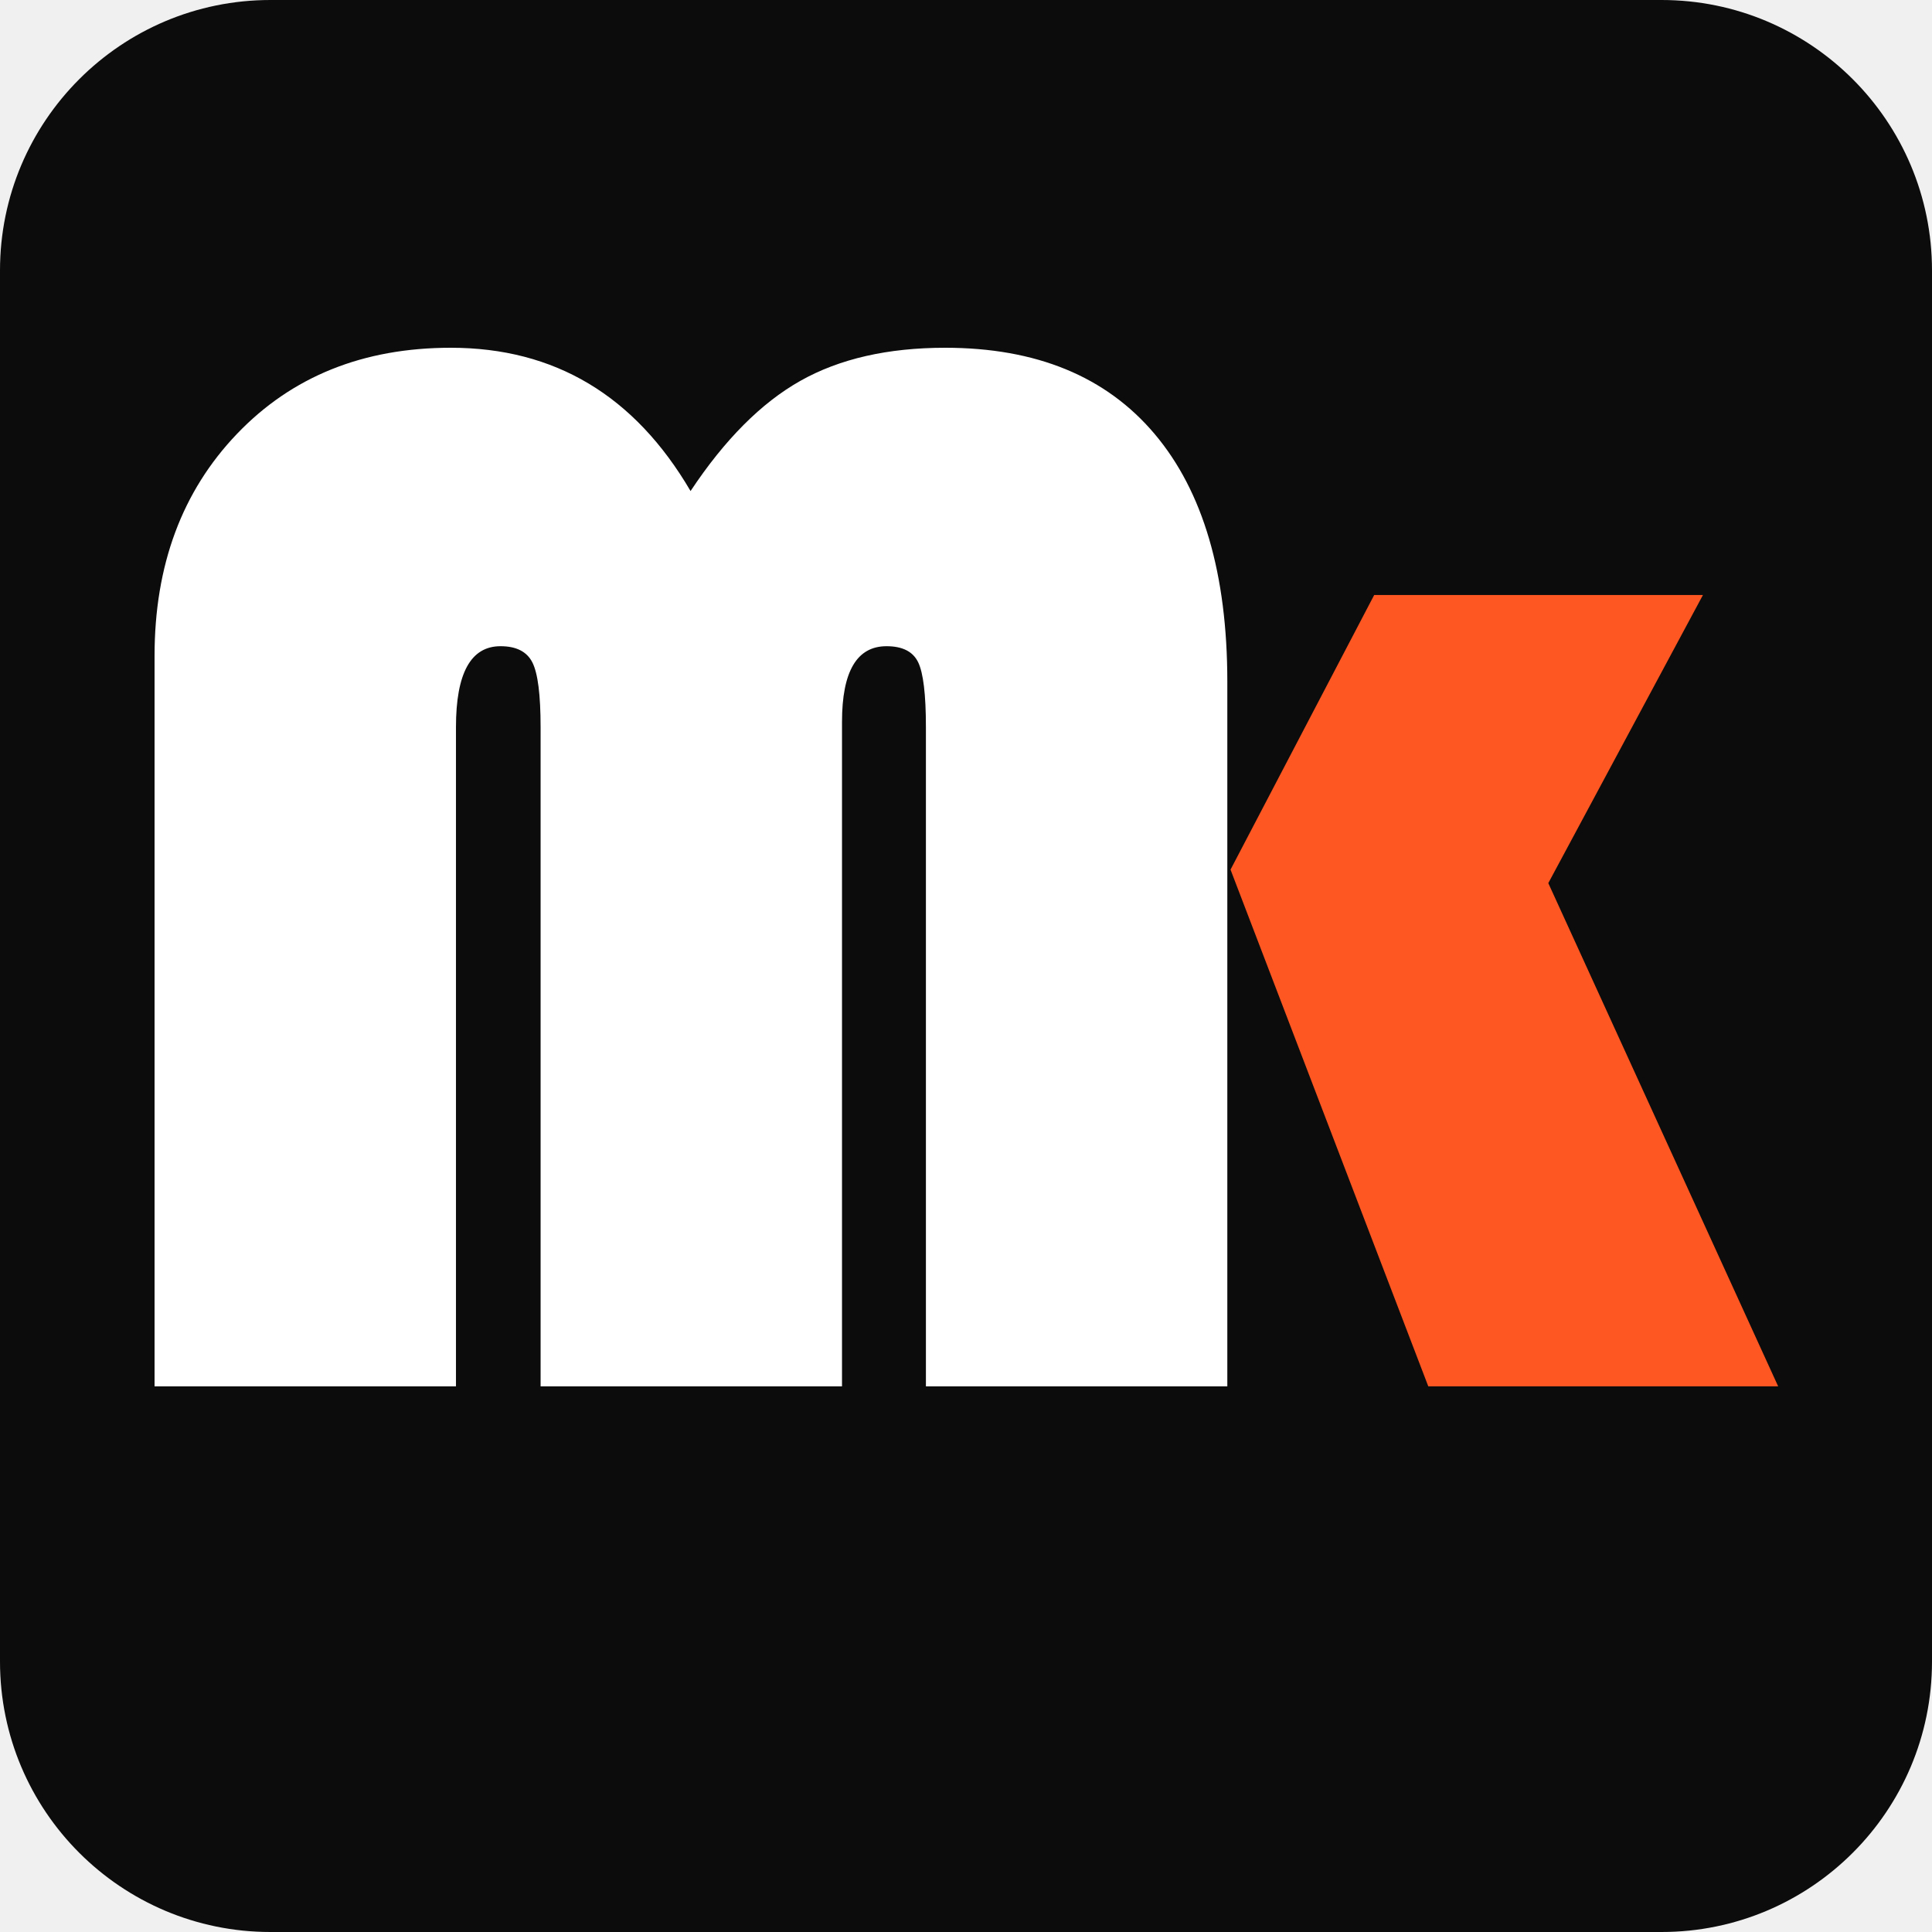
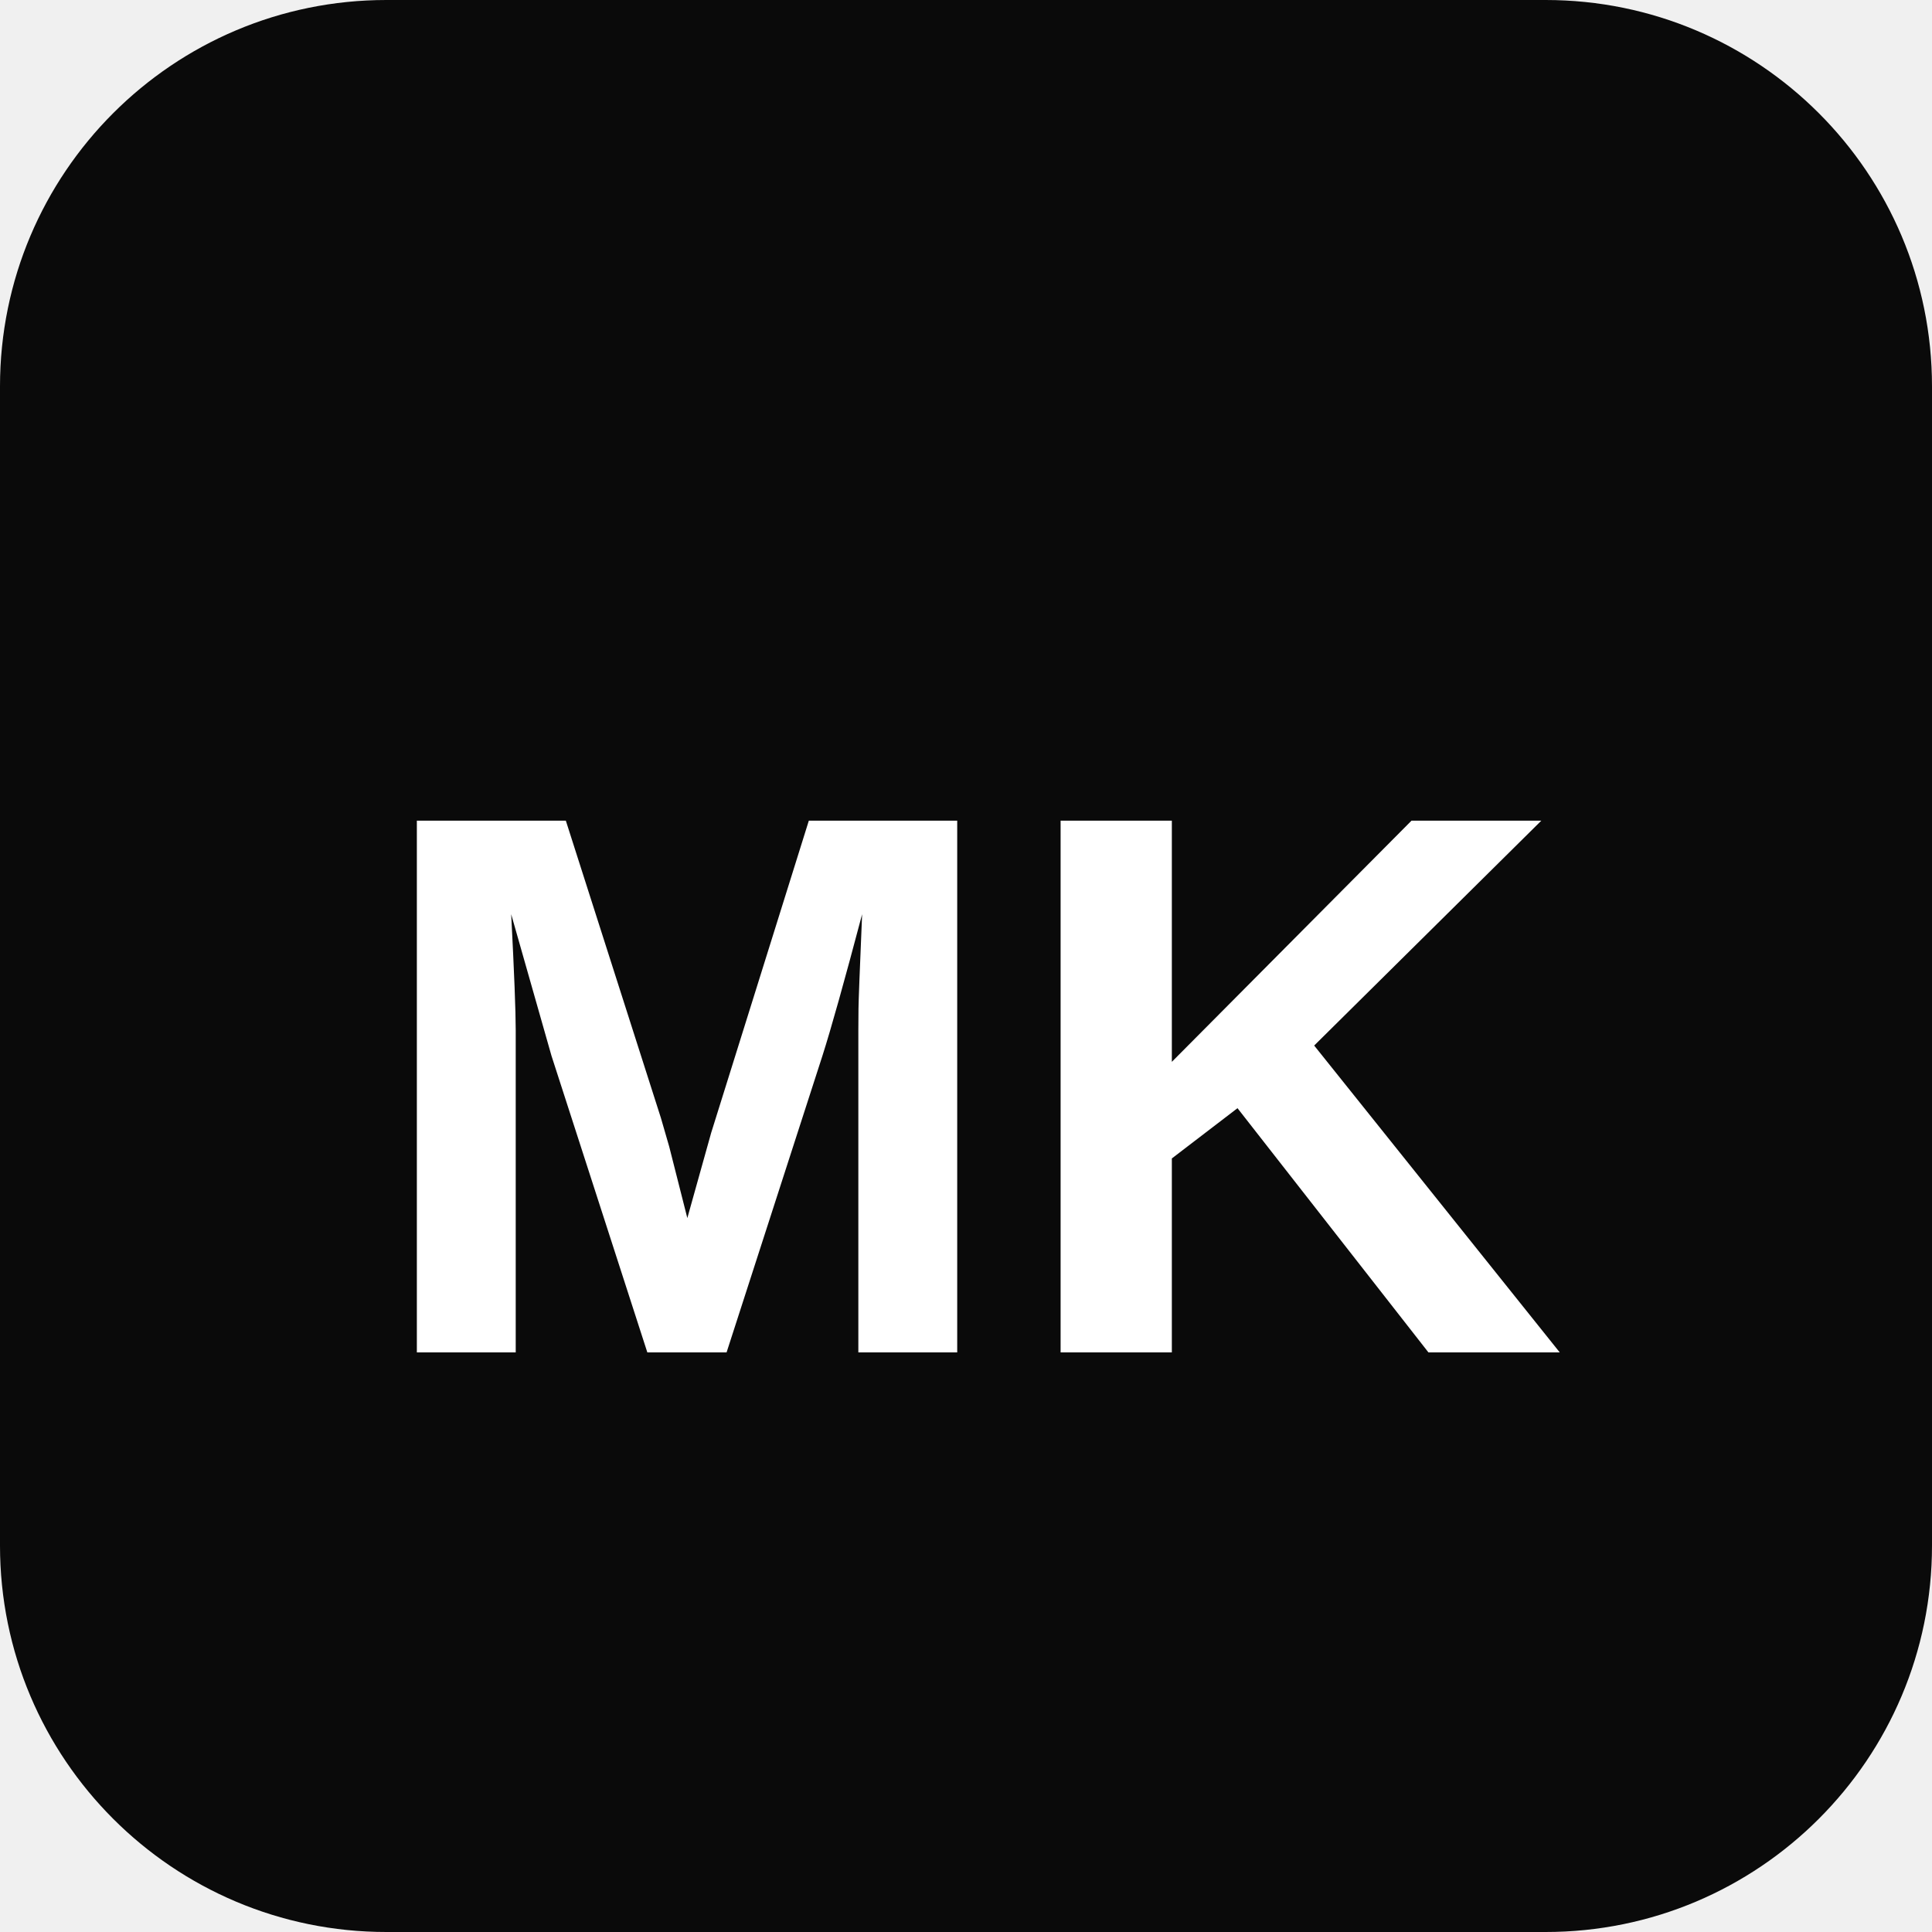
- <svg xmlns="http://www.w3.org/2000/svg" viewBox="0 0 100 100" width="100" height="100">
-   <rect width="100" height="100" rx="14" fill="#0C0C0C" />
-   <g transform="translate(8, 18) scale(0.117)">
-     <path fill="#FFFFFF" d="M0,459.47V136.3C0,96.23,12.15,63.5,36.46,38.1,60.76,12.7,92.29,0,131.04,0c45.98,0,81.34,21.13,106.08,63.39,15.11-22.77,31.31-39.03,48.61-48.77,17.3-9.74,38.64-14.62,64.04-14.62,40.29,0,71.16,12.7,92.62,38.1,21.46,25.4,32.19,61.96,32.19,109.69v311.68h-133.34V167.83c0-14.45-1.15-24.03-3.45-28.74-2.3-4.71-6.95-7.06-13.96-7.06-13.14,0-19.71,11.17-19.71,33.5v293.94h-133.34V167.83c0-14.23-1.2-23.76-3.61-28.57-2.41-4.82-7.12-7.23-14.12-7.23-13.14,0-19.71,11.93-19.71,35.8v291.64H0Z" />
-     <polygon fill="#FF5722" points="685 109.37 616.58 236.84 718.27 459.47 563.49 459.47 476 230.87 539.56 109.37 685 109.37" />
-   </g>
+ <svg xmlns="http://www.w3.org/2000/svg" viewBox="0 0 200 200">
+   <defs>
+     <style>.mk{fill:#fff}</style>
+   </defs>
+   <rect width="200" height="200" fill="#0A0A0A" rx="40" />
+   <text x="100" y="140" font-family="Arial, sans-serif" font-size="80" font-weight="bold" text-anchor="middle" class="mk">MK</text>
</svg>
